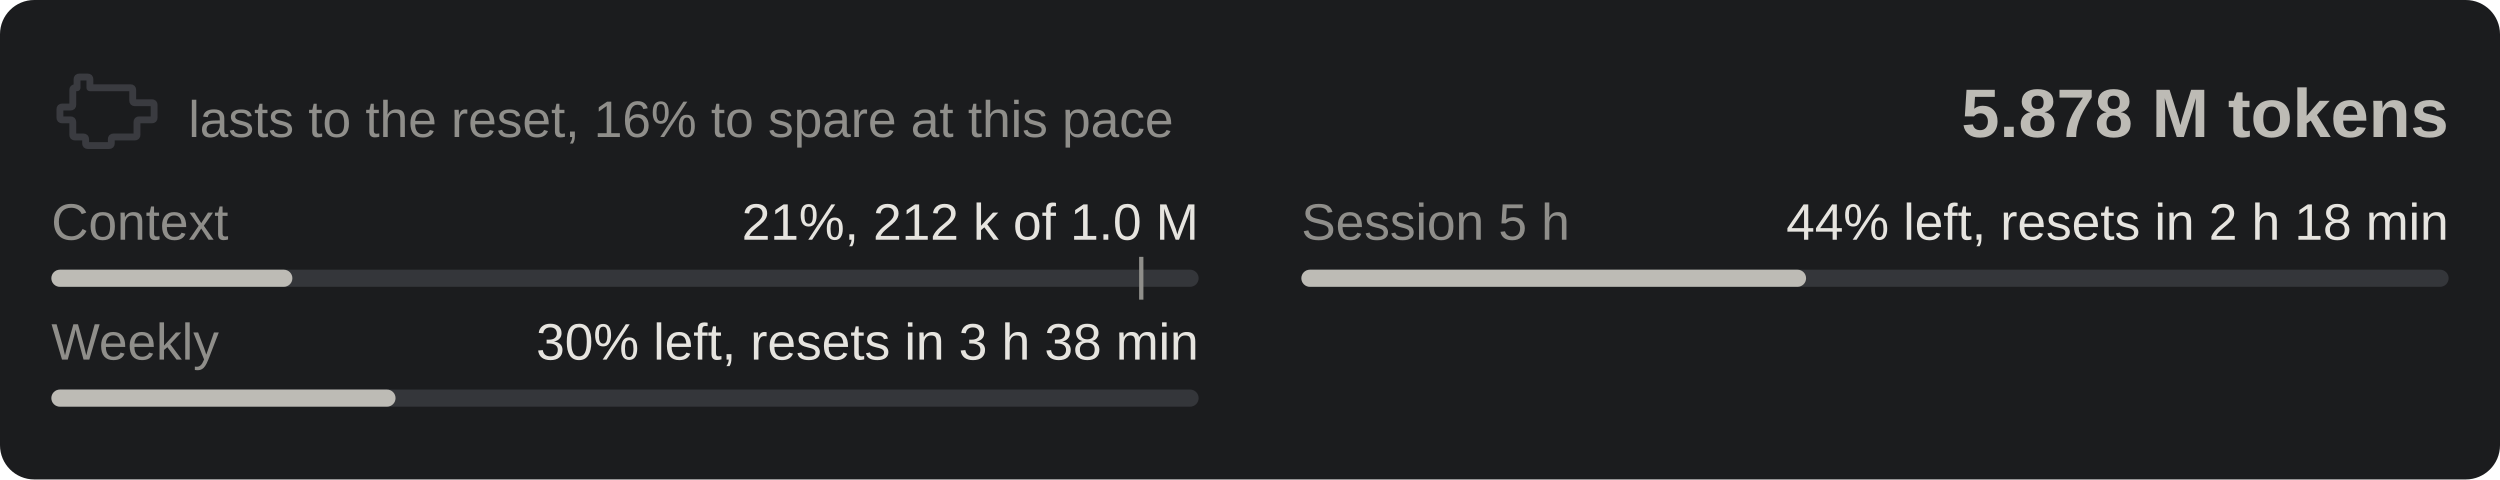
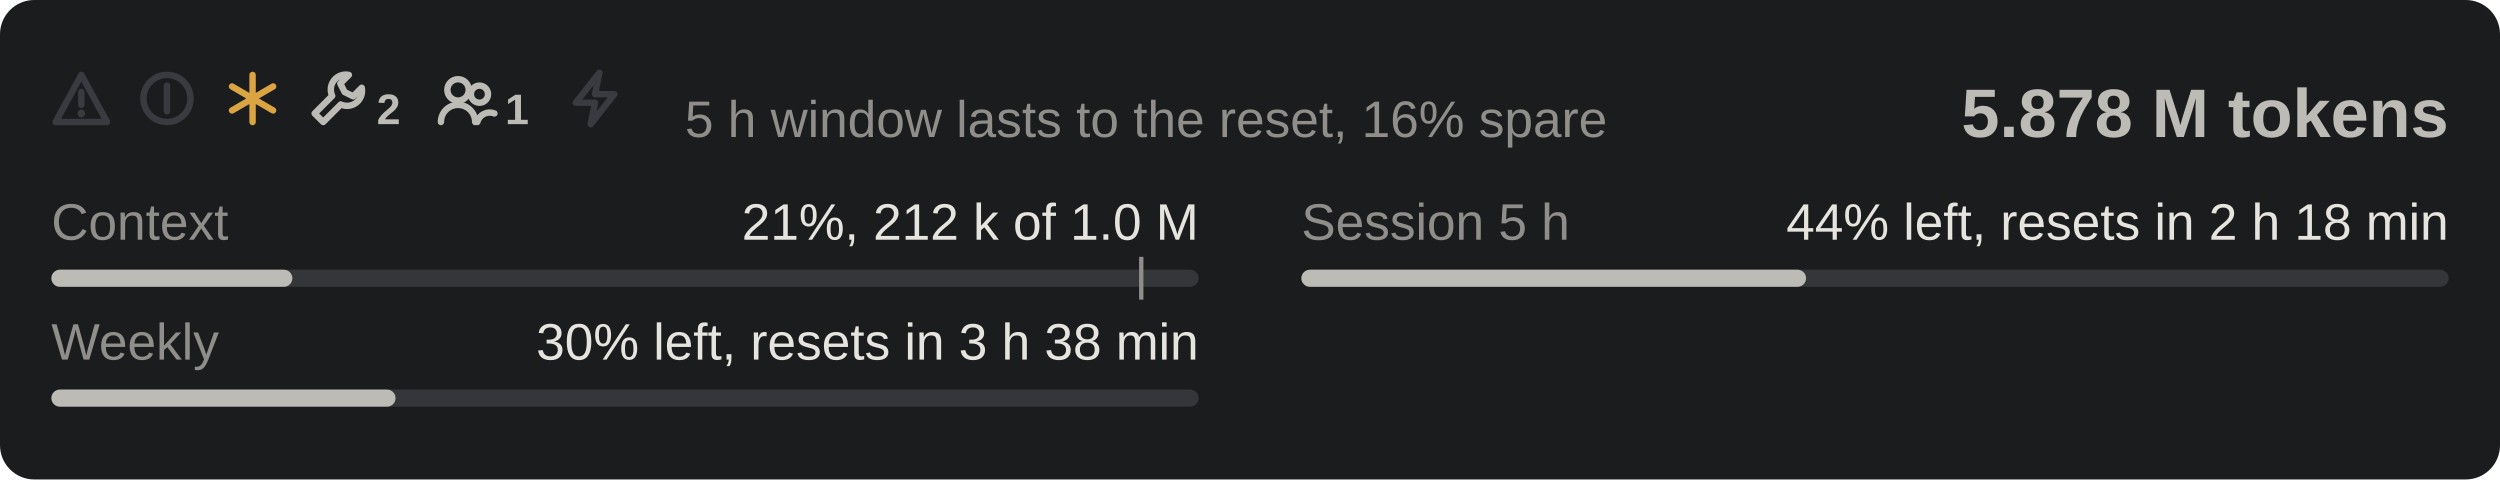
<svg xmlns="http://www.w3.org/2000/svg" viewBox="0 0 584 112" width="584" height="112">
  <rect width="100%" height="100%" rx="8" fill="#1b1c1e" />
  <g transform="translate(12 12)">
-     <path d="M6 3.5V1.5Q6 1 6.5 1H8.5Q9 1 9 1.5V3.5H18.5Q19 3.5 19 4V6.5Q19 7 19.5 7H23.5Q24 7 24 7.5V10.5Q24 11 23.5 11H20.5Q20 11 20 11.5V14.5Q20 15 19.5 15H14.5Q14 15 14 15.5V16.5Q14 17 13.5 17H8.5Q8 17 8 16.5V15.5Q8 15 7.5 15H5.5Q5 15 5 14.5V11.5Q5 11 4.5 11H2.5Q2 11 2 10.5V8.5Q2 8 2.5 8H4.5Q5 8 5 7.5V4Q5 3.5 5.5 3.5Z" transform="translate(0 5)" fill="none" stroke="#3a3b40" stroke-width="1.6" stroke-opacity="1" stroke-linejoin="round" stroke-linecap="round" />
-     <text x="32" y="20" font-family="'Segoe UI','Helvetica Neue',Arial,sans-serif" font-size="12" style="font-variant-numeric:tabular-nums">
-       <tspan fill="#8f8e8a">lasts to the reset, 16% to spare at this pace</tspan>
-     </text>
+     <g transform="translate(0 4)">
+       <path d="M7 1.5L13 12.5H1Z" fill="none" stroke="#3a3b40" stroke-width="1.5" stroke-linejoin="round" />
+       <path d="M7 5.5V8.5" stroke="#3a3b40" stroke-width="1.5" stroke-linecap="round" />
+       <circle cx="7" cy="10.5" r="0.9" fill="#3a3b40" />
+     </g>
+     <g transform="translate(20 4)">
+       <circle cx="7" cy="7" r="5.5" fill="none" stroke="#3a3b40" stroke-width="1.5" />
+       <path d="M7 4V10" stroke="#3a3b40" stroke-width="1.5" stroke-linecap="round" />
+     </g>
+     <g transform="translate(40 4)">
+       <path d="M7 1.5V12.5M2.2 4.2L11.8 9.8M2.2 9.8L11.8 4.2" fill="none" stroke="#d9a441" stroke-width="1.5" stroke-linecap="round" />
+     </g>
+     <g transform="translate(60 4)">
+       <path d="M9.5 1.5A3.5 3.5 0 0 0 5.6 6.4L1.5 10.5L3.5 12.5L7.6 8.4A3.5 3.5 0 0 0 12.5 4.5L10.5 6.5L8.5 5.5L7.5 3.5Z" fill="none" stroke="#bdbbb5" stroke-width="1.5" stroke-linejoin="round" />
+     </g>
+     <text x="76" y="17" font-size="10" fill="#bdbbb5" text-anchor="start" font-weight="600" font-family="'Segoe UI','Helvetica Neue',Arial,sans-serif" style="font-variant-numeric:tabular-nums">2</text>
+     <g transform="translate(90 4)">
+       <circle cx="5" cy="5" r="2.5" fill="none" stroke="#bdbbb5" stroke-width="1.5" />
+       <circle cx="10" cy="6" r="2" fill="none" stroke="#bdbbb5" stroke-width="1.5" />
+       <path d="M1 12.5A4 4 0 0 1 9 12.5M9.5 12.5A3 3 0 0 1 13.5 10.5" fill="none" stroke="#bdbbb5" stroke-width="1.5" stroke-linecap="round" />
+     </g>
+     <text x="106" y="17" font-size="10" fill="#bdbbb5" text-anchor="start" font-weight="600" font-family="'Segoe UI','Helvetica Neue',Arial,sans-serif" style="font-variant-numeric:tabular-nums">1</text>
+     <g transform="translate(120 4)">
+       <path d="M8 1L2.5 8H7L6 13L11.5 6H7Z" fill="none" stroke="#3a3b40" stroke-width="1.5" stroke-linejoin="round" />
+     </g>
+     <text x="148" y="20" font-size="12" fill="#8f8e8a" text-anchor="start" font-weight="400" font-family="'Segoe UI','Helvetica Neue',Arial,sans-serif" style="font-variant-numeric:tabular-nums">5 h window lasts to the reset, 16% spare</text>
    <text x="560" y="20" font-size="16" fill="#bdbbb5" text-anchor="end" font-weight="600" font-family="'Segoe UI','Helvetica Neue',Arial,sans-serif" style="font-variant-numeric:tabular-nums">5.878 M tokens</text>
    <text x="0" y="44" font-size="12" fill="#8f8e8a" text-anchor="start" font-weight="400" font-family="'Segoe UI','Helvetica Neue',Arial,sans-serif" style="font-variant-numeric:tabular-nums">Context</text>
    <text x="268" y="44" font-size="12" fill="#e6e4df" text-anchor="end" font-weight="400" font-family="'Segoe UI','Helvetica Neue',Arial,sans-serif" style="font-variant-numeric:tabular-nums">21%, 212 k of 1.0 M</text>
    <rect x="0" y="51" width="268" height="4" rx="2" fill="#34363a" />
    <rect x="0" y="51" width="56.3" height="4" rx="2" fill="#bdbbb5" />
    <rect x="254.1" y="48" width="1" height="10" fill="#8f8e8a" />
    <text x="292" y="44" font-size="12" fill="#8f8e8a" text-anchor="start" font-weight="400" font-family="'Segoe UI','Helvetica Neue',Arial,sans-serif" style="font-variant-numeric:tabular-nums">Session 5 h</text>
    <text x="560" y="44" font-size="12" fill="#e6e4df" text-anchor="end" font-weight="400" font-family="'Segoe UI','Helvetica Neue',Arial,sans-serif" style="font-variant-numeric:tabular-nums">44% left, resets in 2 h 18 min</text>
    <rect x="292" y="51" width="268" height="4" rx="2" fill="#34363a" />
    <rect x="292" y="51" width="117.9" height="4" rx="2" fill="#bdbbb5" />
    <text x="0" y="72" font-size="12" fill="#8f8e8a" text-anchor="start" font-weight="400" font-family="'Segoe UI','Helvetica Neue',Arial,sans-serif" style="font-variant-numeric:tabular-nums">Weekly</text>
    <text x="268" y="72" font-size="12" fill="#e6e4df" text-anchor="end" font-weight="400" font-family="'Segoe UI','Helvetica Neue',Arial,sans-serif" style="font-variant-numeric:tabular-nums">30% left, resets in 3 h 38 min</text>
    <rect x="0" y="79" width="268" height="4" rx="2" fill="#34363a" />
    <rect x="0" y="79" width="80.4" height="4" rx="2" fill="#bdbbb5" />
  </g>
</svg>
